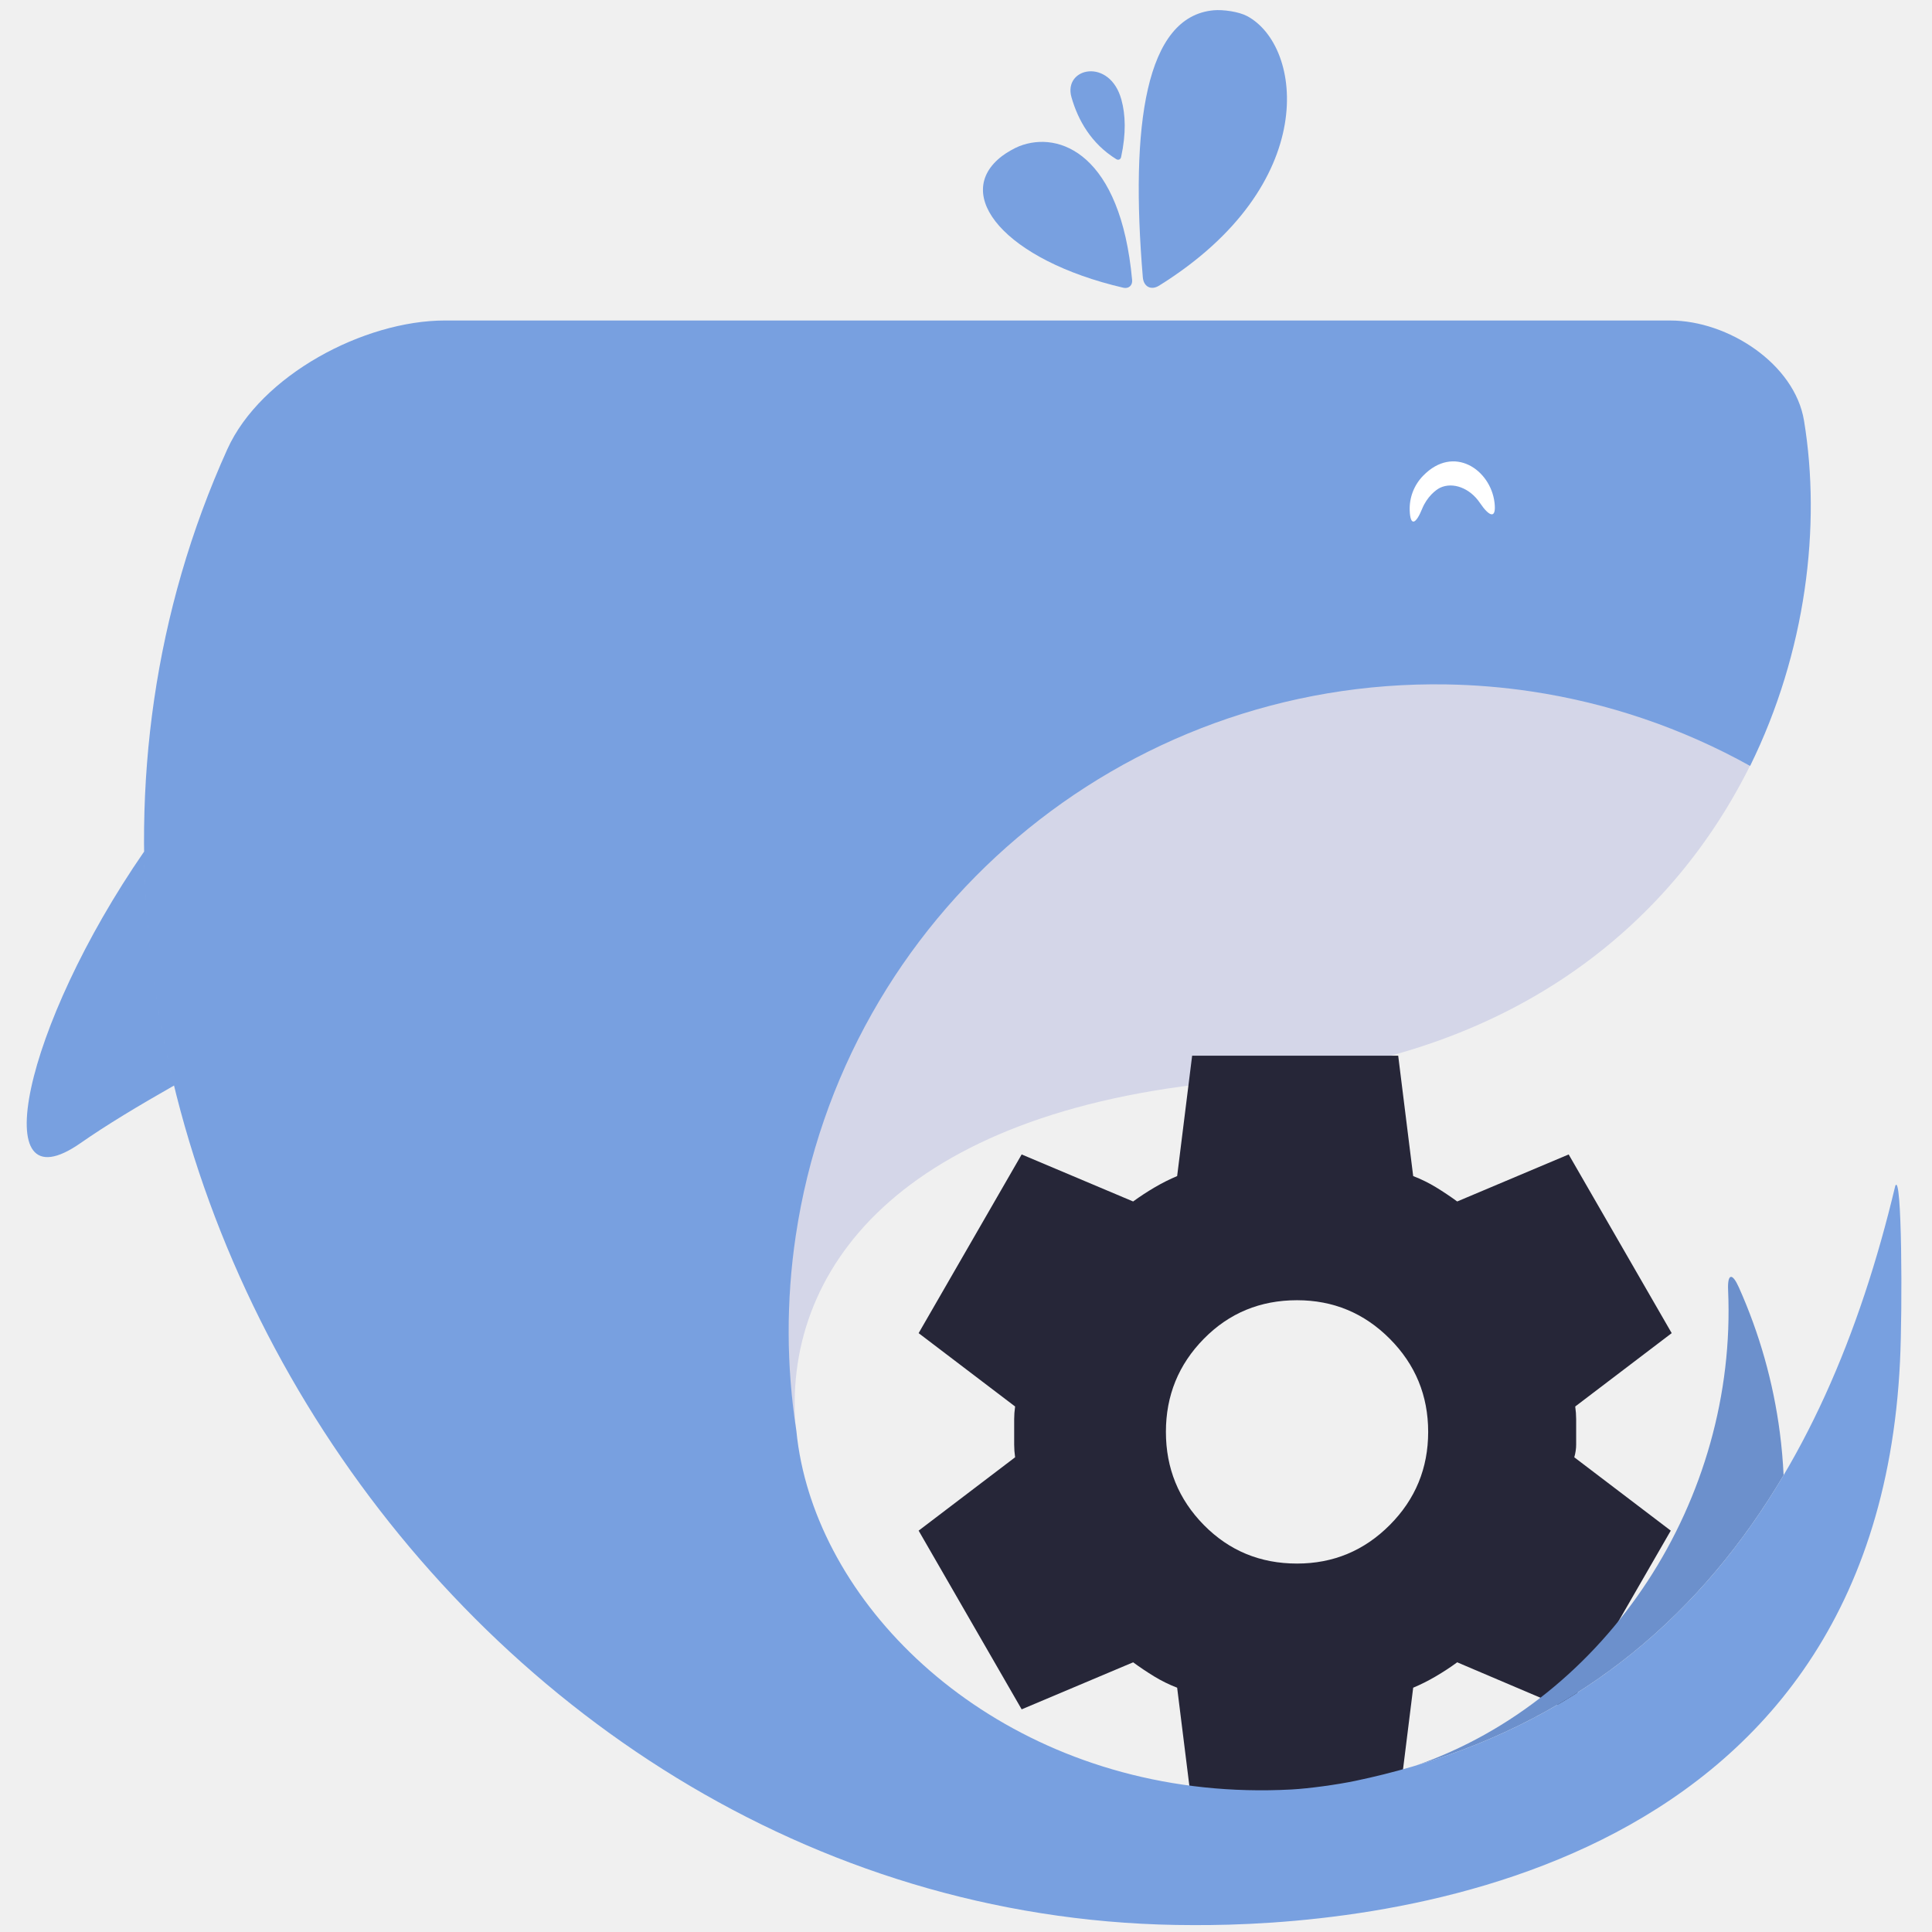
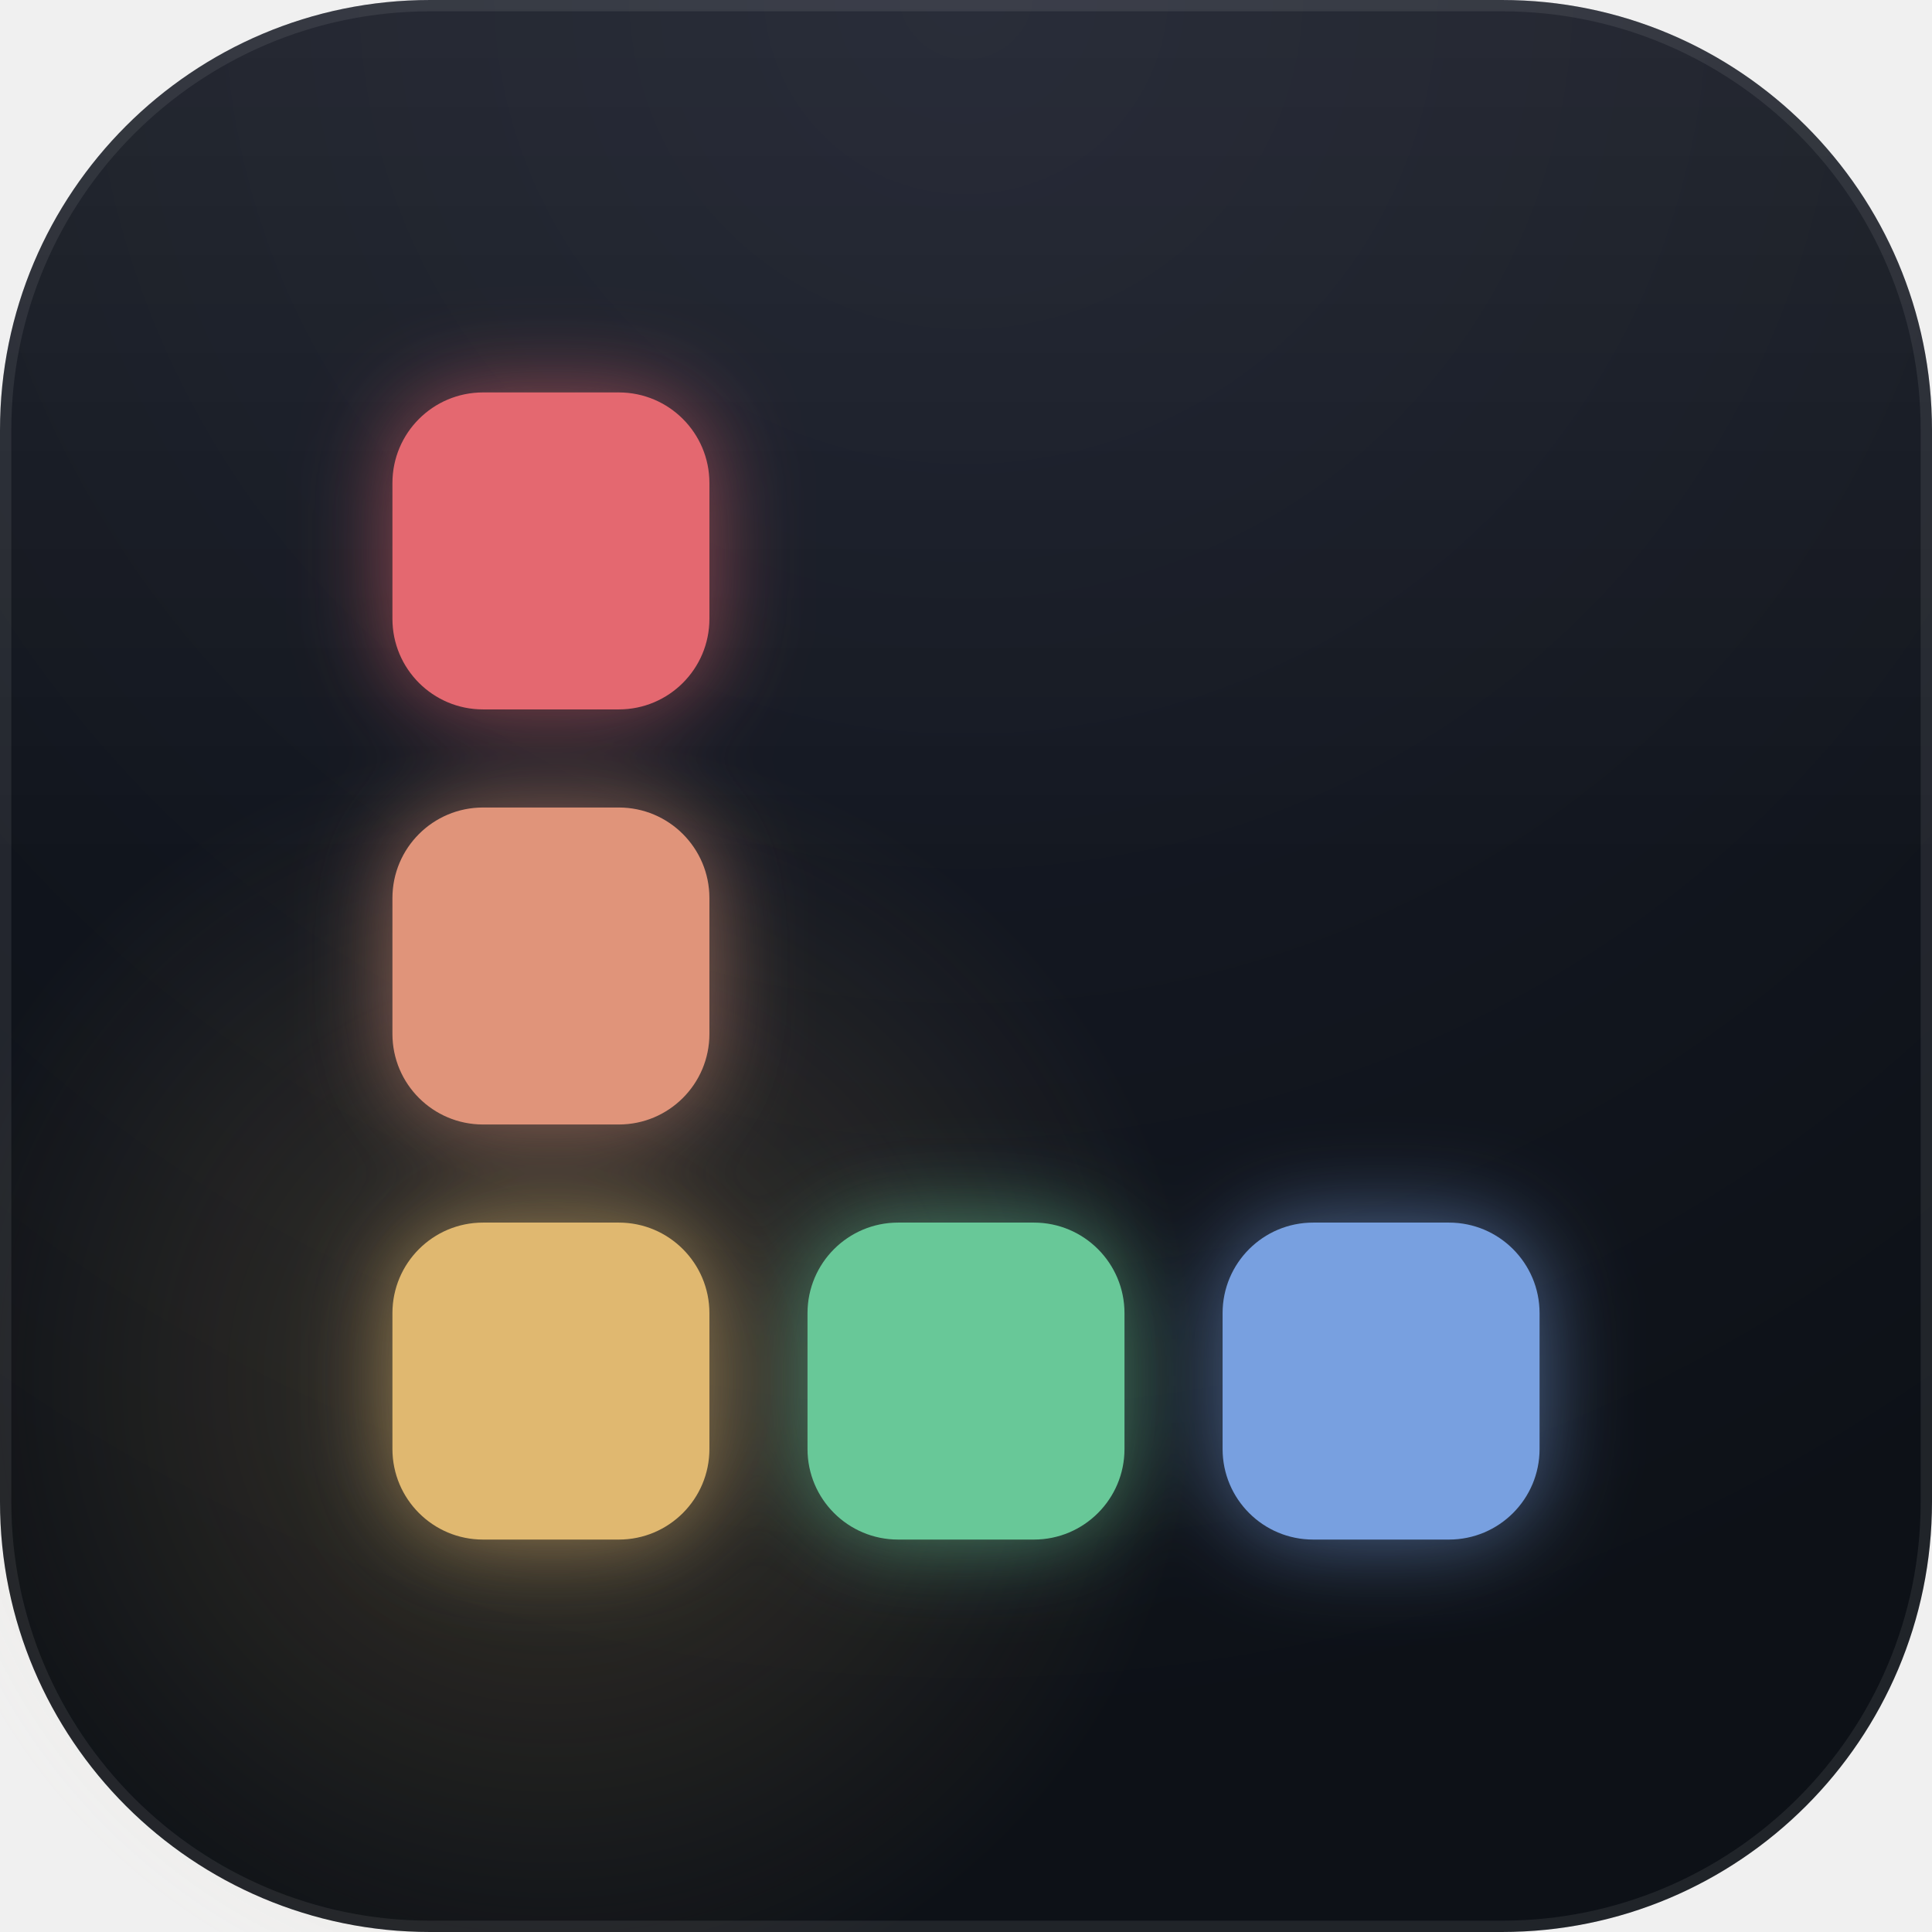
- <svg xmlns="http://www.w3.org/2000/svg" width="225.805mm" height="225.805mm" viewBox="0 0 225.805 225.805" version="1.1" id="svg1" xml:space="preserve">
-   <defs id="defs1" />
-   <path id="path8" style="font-variation-settings:'wght' 700;display:inline;fill:#d4d6e8;fill-opacity:1;stroke:none;stroke-width:7.619;stroke-linejoin:round;stroke-opacity:1" d="m 204.687,89.188 a 75.737,75.933 0 0 0 -25.652,-8.747 75.737,75.933 0 0 0 -9.874,-0.819 75.737,75.933 0 0 0 -76.202,64.727 75.737,75.933 0 0 0 0.075,22.879 c -1.82,-18.726 12.21,-37.348 50.354,-40.841 1.342,-0.123 3.522,-0.276 4.863,-0.408 29.495,-2.892 47.454,-18.492 56.436,-36.791 z" />
-   <g style="fill:#e3e3e3" id="g1" transform="matrix(0.1713663,0,0,0.1720707,280.1601,586.4385)">
-     <g style="fill:#e3e3e3" id="g2" transform="matrix(0.8150421,0,0,0.8150421,514.0586,933.0061)">
-       <path d="m -1638.997,-3819.452 -12.541,-100.324 q -10.189,-3.919 -19.203,-9.405 -9.014,-5.487 -17.635,-11.757 l -93.27,39.189 -86.216,-148.919 80.73,-61.135 q -0.784,-5.487 -0.784,-10.581 v -21.162 q 0,-5.095 0.784,-10.581 l -80.73,-61.135 86.216,-148.919 93.27,39.189 q 8.622,-6.27 18.027,-11.757 9.405,-5.487 18.811,-9.405 l 12.541,-100.324 h 172.432 l 12.54,100.324 q 10.189,3.919 19.203,9.405 9.014,5.487 17.635,11.757 l 93.27,-39.189 86.216,148.919 -80.73,61.135 q 0.784,5.486 0.784,10.581 v 21.162 q 0,5.095 -1.567,10.581 l 80.73,61.135 -86.216,148.919 -92.487,-39.189 q -8.622,6.27 -18.027,11.757 -9.405,5.487 -18.811,9.405 l -12.54,100.324 z m 87.784,-203.784 q 45.459,0 77.595,-32.135 32.135,-32.135 32.135,-77.595 0,-45.459 -32.135,-77.595 -32.135,-32.135 -77.595,-32.135 -46.243,0 -77.986,32.135 -31.743,32.135 -31.743,77.595 0,45.459 31.743,77.595 31.743,32.135 77.986,32.135 z" id="path1" style="fill:#262638;fill-opacity:1;stroke:none;stroke-width:0.79;stroke-dasharray:none" />
+ <svg xmlns="http://www.w3.org/2000/svg" width="256" height="256" viewBox="0 0 256 256" fill="none">
+   <defs>
+     <radialGradient id="lbg" cx="50%" cy="0%" r="125%">
+       <stop offset="0" stop-color="#1A1E2B" />
+       <stop offset="0.72" stop-color="#0D1117" />
+     </radialGradient>
+     <radialGradient id="lcore" cx="50%" cy="50%" r="50%">
+       <stop offset="0" stop-color="#E0B870" stop-opacity="0.20" />
+       <stop offset="1" stop-color="#E0B870" stop-opacity="0" />
+     </radialGradient>
+     <linearGradient id="lsheen" x1="0" y1="0" x2="0" y2="1">
+       <stop offset="0" stop-color="#ffffff" stop-opacity="0.07" />
+       <stop offset="0.45" stop-color="#ffffff" stop-opacity="0" />
+     </linearGradient>
+     <filter id="lglow" x="-30%" y="-30%" width="160%" height="160%">
+       <feGaussianBlur stdDeviation="6" />
+     </filter>
+     <g id="lmods">
+       <rect x="52" y="52" width="42" height="42" rx="12" fill="#E46870" />
+       <rect x="52" y="107" width="42" height="42" rx="12" fill="#E0947A" />
+       <rect x="52" y="162" width="42" height="42" rx="12" fill="#E0B870" />
+       <rect x="107" y="162" width="42" height="42" rx="12" fill="#68C898" />
+       <rect x="162" y="162" width="42" height="42" rx="12" fill="#78A0E0" />
    </g>
-   </g>
-   <path d="m 202.317,149.234 c -0.253,0.007 -0.388,0.532 -0.343,1.551 1.078,24.428 -14.004,47.764 -36.523,55.576 19.759,-5.883 33.539,-17.939 43.01,-33.941 -0.078,-1.666 -0.225,-3.329 -0.44,-4.986 -0.763,-5.871 -2.381,-11.593 -4.796,-16.985 -0.368,-0.821 -0.684,-1.221 -0.907,-1.215 z" style="font-variation-settings:'wght' 700;display:inline;fill:#6c90cc;stroke-width:1.706;stroke-linecap:round;stroke-linejoin:round" id="path18" />
-   <path id="path20" style="font-variation-settings:'wght' 700;display:inline;fill:#78a0e0;stroke-width:13.812;stroke-linejoin:round" d="m 52.014,37.458 c -9.491,0 -21.541,6.409 -25.446,15.049 -34.395,76.104 26.876,172.491 112.849,172.491 20.169,0.111 79.719,-4.759 82.65,-65.884 0.297,-6.198 0.223,-22.245 -0.555,-20.516 -8.272,34.797 -26.41,61.87 -63.156,69.553 -2.025,0.423 -5.347,0.886 -7.413,0.997 -28.19,1.513 -49.869,-15.194 -56.161,-34.023 l -0.036,0.014 a 75.613,75.613 0 0 1 -0.168,-0.64 c -0.757,-2.403 -1.264,-4.838 -1.501,-7.271 a 75.613,75.613 0 0 1 -0.074,-22.782 75.613,75.613 0 0 1 76.077,-64.454 75.613,75.613 0 0 1 9.858,0.816 75.613,75.613 0 0 1 25.61,8.711 c 6.551,-13.312 8.32,-28.06 6.3,-40.353 -1.092,-6.645 -8.883,-11.706 -15.636,-11.706 z M 16.842,99.531 C 2.689,120.033 -1.753,141.4 9.426,133.592 12.485,131.456 16.204,129.226 20.339,126.875 18.153,117.921 16.951,108.746 16.842,99.531 Z m 77.738,74.967 a 75.613,75.613 0 0 0 0.168,0.64 l 0.036,-0.014 c -0.07,-0.209 -0.138,-0.418 -0.204,-0.627 z" />
-   <path d="m 166.331,55.6 c -1.099,1.13 -1.628,2.612 -1.569,4.083 0.076,1.9 0.734,1.558 1.45,-0.211 0.566,-1.4 1.6,-2.231 2.111,-2.47 1.497,-0.7 3.474,0.045 4.632,1.759 1.127,1.669 1.959,1.948 1.716,-0.04 -0.467,-3.822 -4.764,-6.796 -8.339,-3.12 z" style="font-variation-settings:'wght' 700;display:inline;fill:#ffffff;fill-opacity:1;stroke:none;stroke-width:0.399;stroke-linecap:round;stroke-linejoin:round;stroke-opacity:1" id="path47" />
-   <path style="font-variation-settings:'wght' 700;display:inline;fill:#78a0e0;fill-opacity:1;stroke:none;stroke-width:4.124;stroke-linecap:round;stroke-linejoin:round;stroke-dasharray:none;stroke-opacity:1" d="m 132.319,32.732 c -1.349,-14.731 -8.499,-17.489 -13.2,-15.642 -0.59,0.232 -1.483,0.754 -1.988,1.137 -5.965,4.525 0.355,12.188 14.158,15.402 0.618,0.144 1.088,-0.265 1.03,-0.897 z" id="path10-6" />
-   <path style="font-variation-settings:'wght' 700;display:inline;fill:#78a0e0;fill-opacity:1;stroke:none;stroke-width:2.92;stroke-linecap:round;stroke-linejoin:round;stroke-dasharray:none;stroke-opacity:1" d="m 131.031,18.358 c 0.601,-2.771 0.512,-4.961 0.039,-6.697 -1.357,-4.978 -6.839,-3.778 -5.839,-0.288 0.763,2.662 2.294,5.406 5.234,7.229 0.245,0.152 0.505,0.038 0.566,-0.244 z" id="path10-9-1" />
-   <path style="font-variation-settings:'wght' 700;display:inline;fill:#78a0e0;fill-opacity:1;stroke:none;stroke-width:5.497;stroke-linecap:round;stroke-linejoin:round;stroke-dasharray:none;stroke-opacity:1" d="M 135.476,33.382 C 154.406,21.591 152.285,5.346 145.752,1.877 144.776,1.36 142.949,1.102 141.845,1.202 c -7.954,0.723 -9.771,13.383 -8.276,31.207 0.093,1.106 0.964,1.56 1.906,0.973 z" id="path10-5-0" />
+   </defs>
+   <rect width="256" height="256" rx="57" fill="url(#lbg)" />
+   <circle cx="73" cy="183" r="86" fill="url(#lcore)" />
+   <rect width="256" height="256" rx="57" fill="url(#lsheen)" />
+   <use href="#lmods" filter="url(#lglow)" opacity="0.6" />
+   <use href="#lmods" />
+   <rect x="0.75" y="0.75" width="254.5" height="254.5" rx="56.25" fill="none" stroke="#ffffff" stroke-opacity="0.08" stroke-width="1.5" />
</svg>
